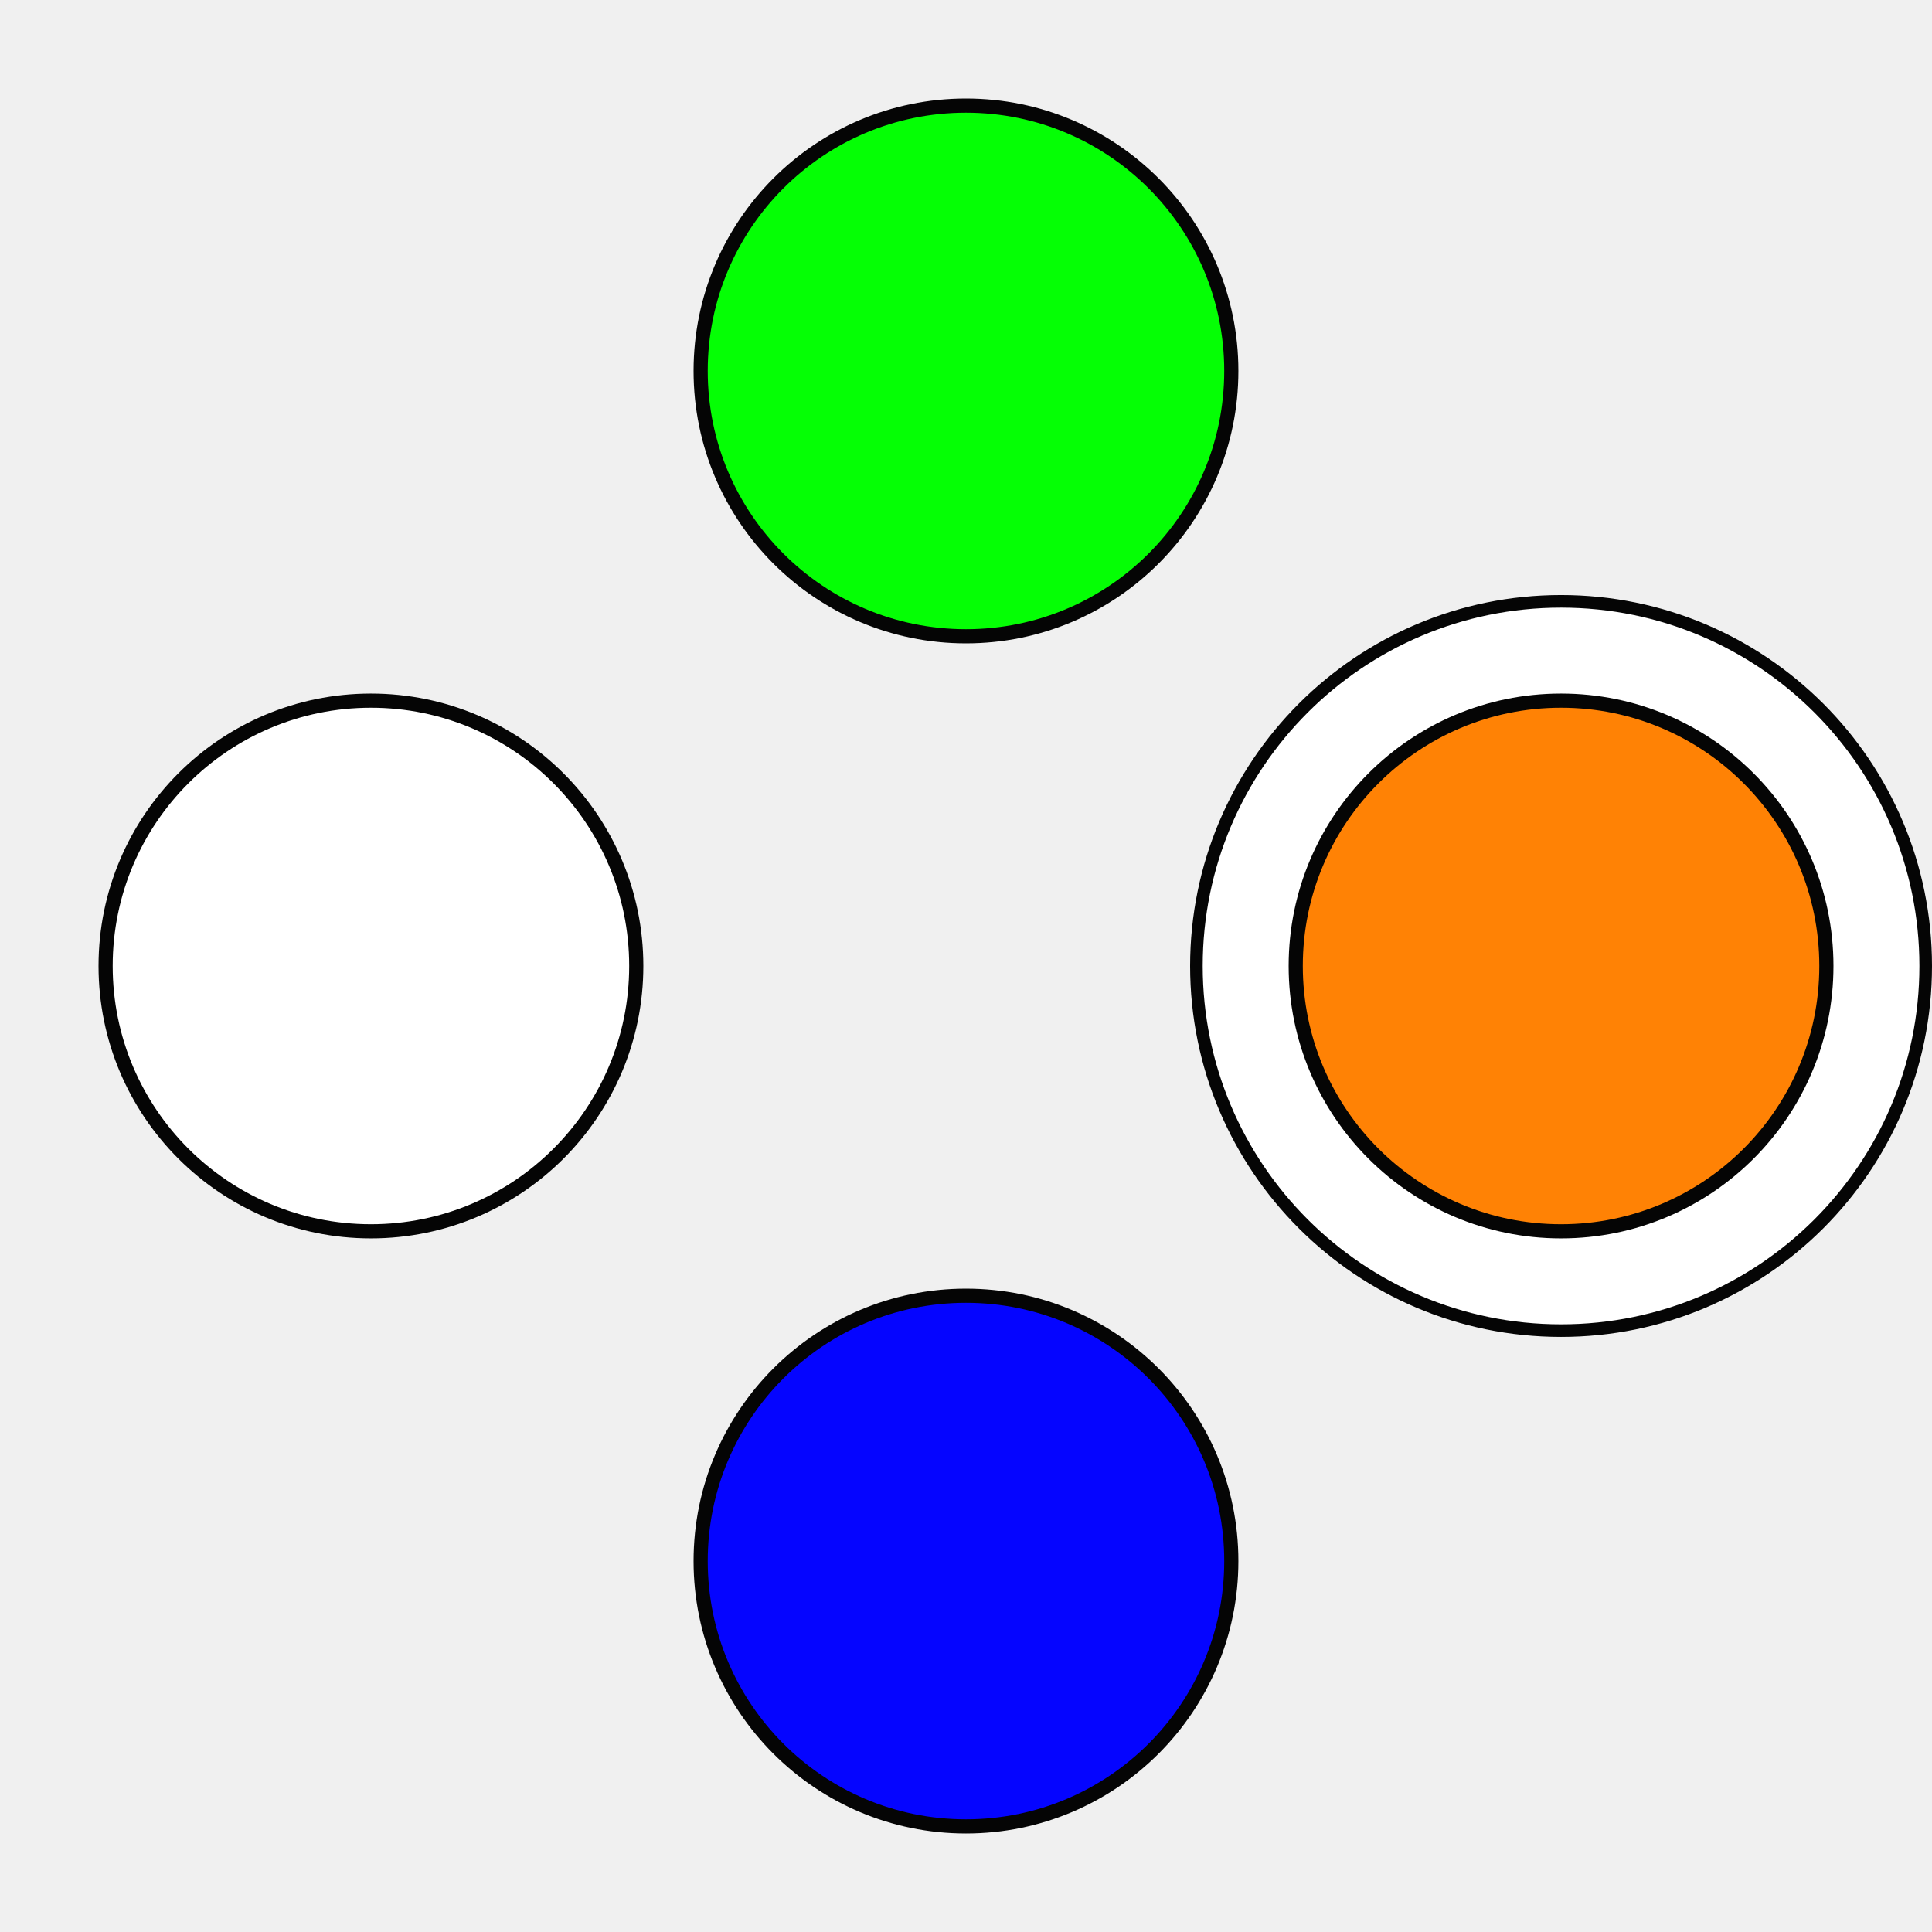
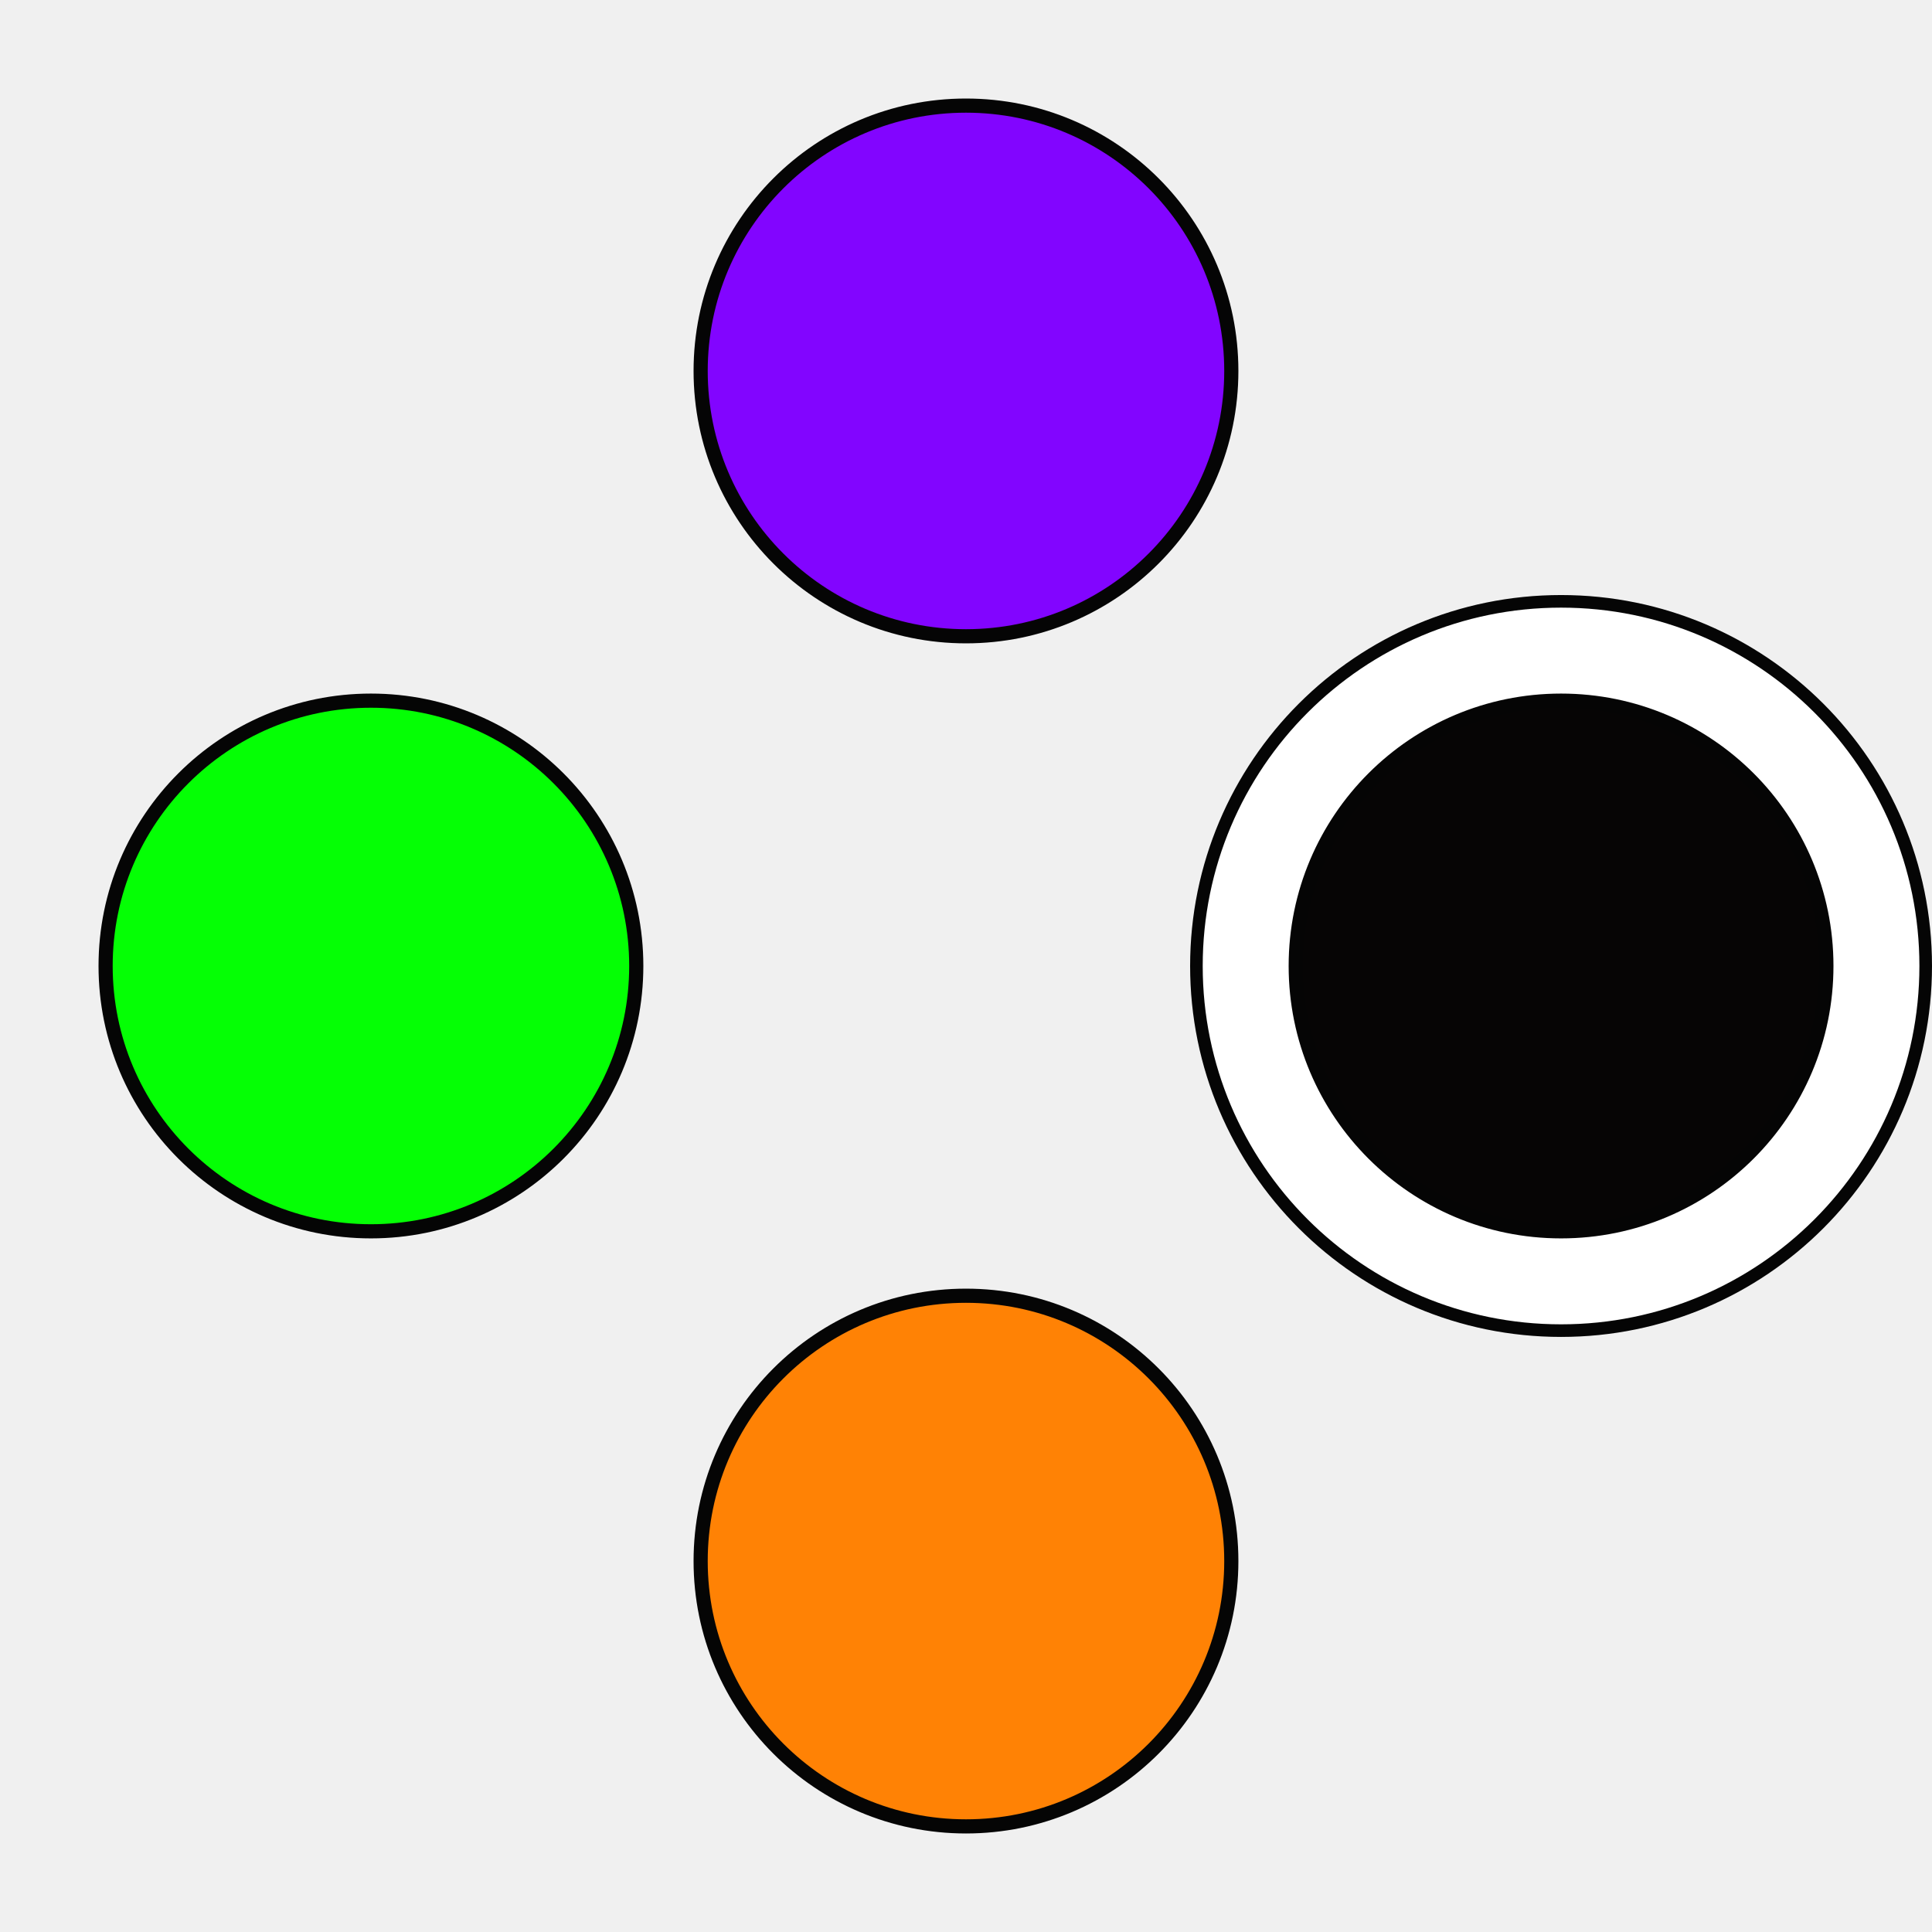
<svg xmlns="http://www.w3.org/2000/svg" width="48.167mm" height="48.167mm" viewBox="0 0 48.167 48.167" version="1.1" id="svg835">
  <defs id="defs829" />
  <g id="layer1" transform="translate(-16.36007,-19.78596)">
    <circle style="opacity:0.98;fill:#ffffff;fill-opacity:1;stroke:#000000;stroke-width:0.314;stroke-linejoin:round;stroke-miterlimit:4;stroke-dasharray:none;stroke-dashoffset:0;stroke-opacity:1" id="path1429-1" cx="55.279" cy="43.869" r="9.091">
      </circle>
-     <circle style="opacity:0.98;fill:#00ff00;fill-opacity:1;stroke:#000000;stroke-width:0.353;stroke-linejoin:round;stroke-miterlimit:4;stroke-dasharray:none;stroke-dashoffset:0;stroke-opacity:1" id="path1380" cx="40.443" cy="29.034" r="6.615">
+     <circle style="opacity:0.98;fill:#8000ff;fill-opacity:1;stroke:#000000;stroke-width:0.353;stroke-linejoin:round;stroke-miterlimit:4;stroke-dasharray:none;stroke-dashoffset:0;stroke-opacity:1" id="path1380" cx="40.443" cy="29.034" r="6.615">
      </circle>
-     <circle style="opacity:0.98;fill:#0000ff;fill-opacity:1;stroke:#000000;stroke-width:0.353;stroke-linejoin:round;stroke-miterlimit:4;stroke-dasharray:none;stroke-dashoffset:0;stroke-opacity:1" id="path1380-1" cx="40.443" cy="58.705" r="6.615">
+     <circle style="opacity:0.98;fill:#ff8000;fill-opacity:1;stroke:#000000;stroke-width:0.353;stroke-linejoin:round;stroke-miterlimit:4;stroke-dasharray:none;stroke-dashoffset:0;stroke-opacity:1" id="path1380-1" cx="40.443" cy="58.705" r="6.615">
      </circle>
-     <circle style="opacity:0.98;fill:#ff8000;fill-opacity:1;stroke:#000000;stroke-width:0.353;stroke-linejoin:round;stroke-miterlimit:4;stroke-dasharray:none;stroke-dashoffset:0;stroke-opacity:1" id="path1380-2" cx="43.869" cy="-55.279" r="6.615" transform="rotate(90)">
+     <circle style="opacity:0.98;fill:#010000;fill-opacity:1;stroke:#000000;stroke-width:0.353;stroke-linejoin:round;stroke-miterlimit:4;stroke-dasharray:none;stroke-dashoffset:0;stroke-opacity:1" id="path1380-2" cx="43.869" cy="-55.279" r="6.615" transform="rotate(90)">
      </circle>
-     <circle style="opacity:0.98;fill:#ffffff;fill-opacity:1;stroke:#000000;stroke-width:0.353;stroke-linejoin:round;stroke-miterlimit:4;stroke-dasharray:none;stroke-dashoffset:0;stroke-opacity:1" id="path1380-1-1" cx="43.869" cy="-25.608" r="6.615" transform="rotate(90)">
+     <circle style="opacity:0.98;fill:#00ff00;fill-opacity:1;stroke:#000000;stroke-width:0.353;stroke-linejoin:round;stroke-miterlimit:4;stroke-dasharray:none;stroke-dashoffset:0;stroke-opacity:1" id="path1380-1-1" cx="43.869" cy="-25.608" r="6.615" transform="rotate(90)">
      </circle>
  </g>
</svg>
